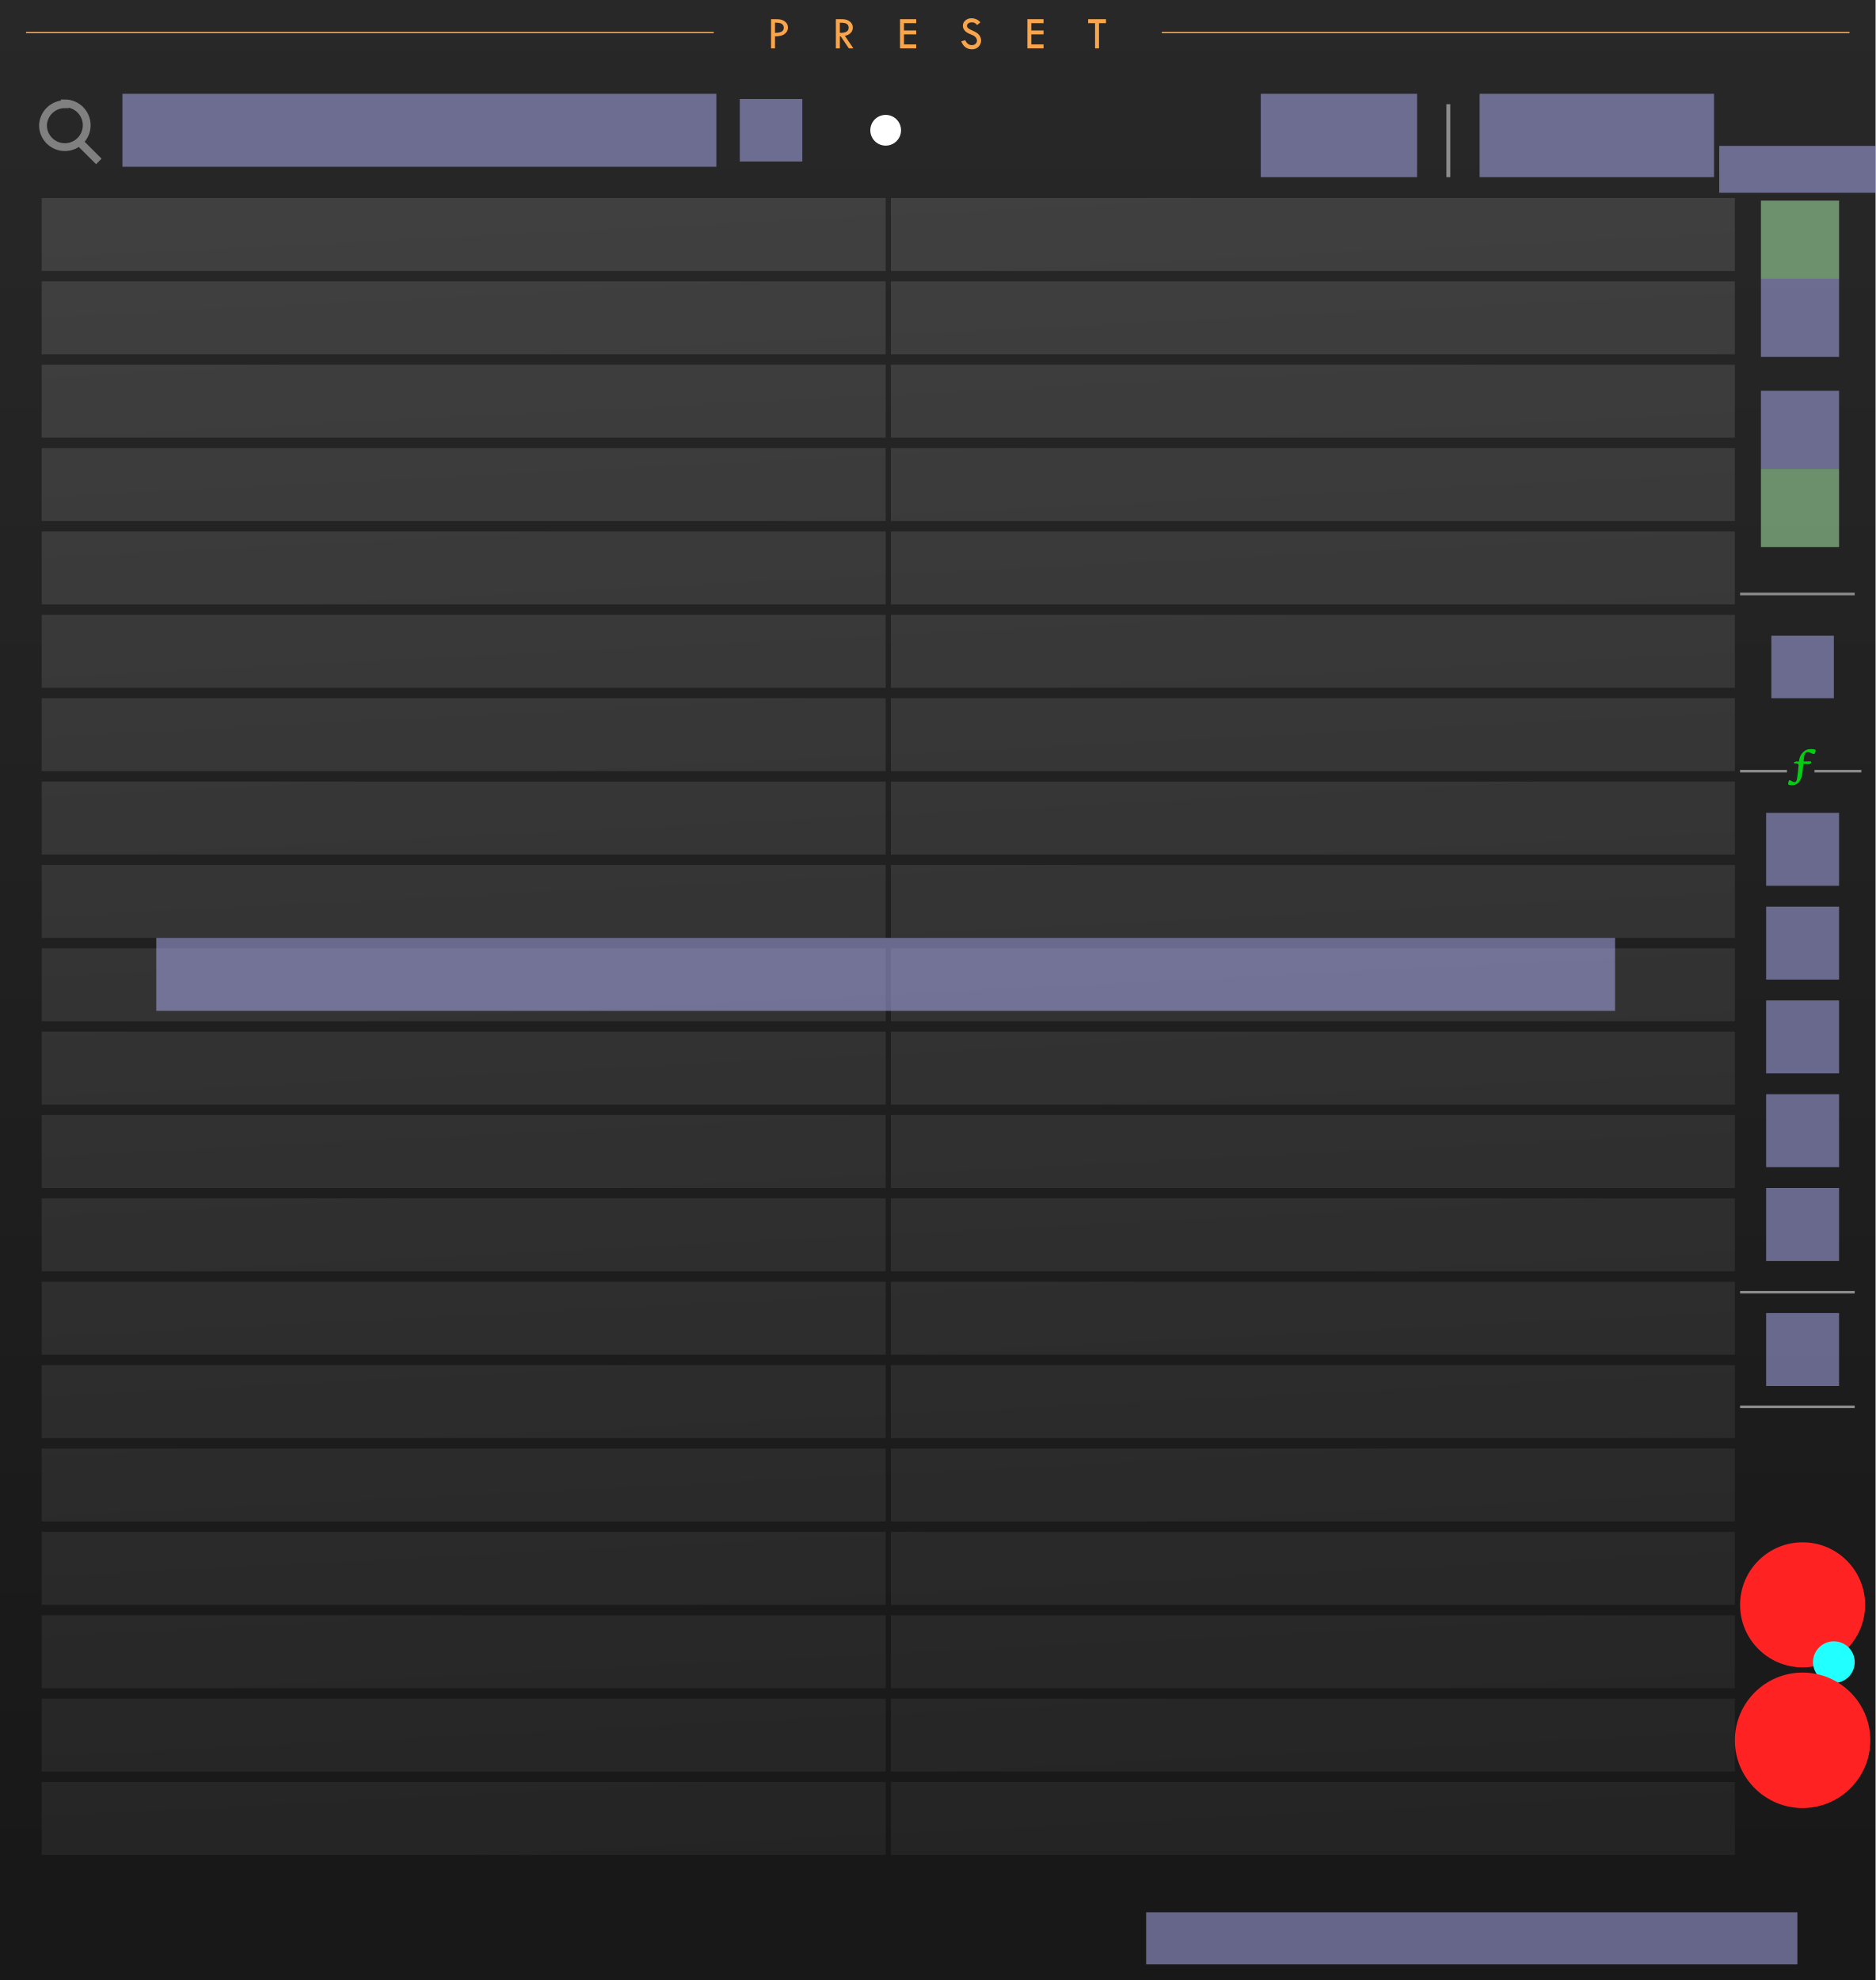
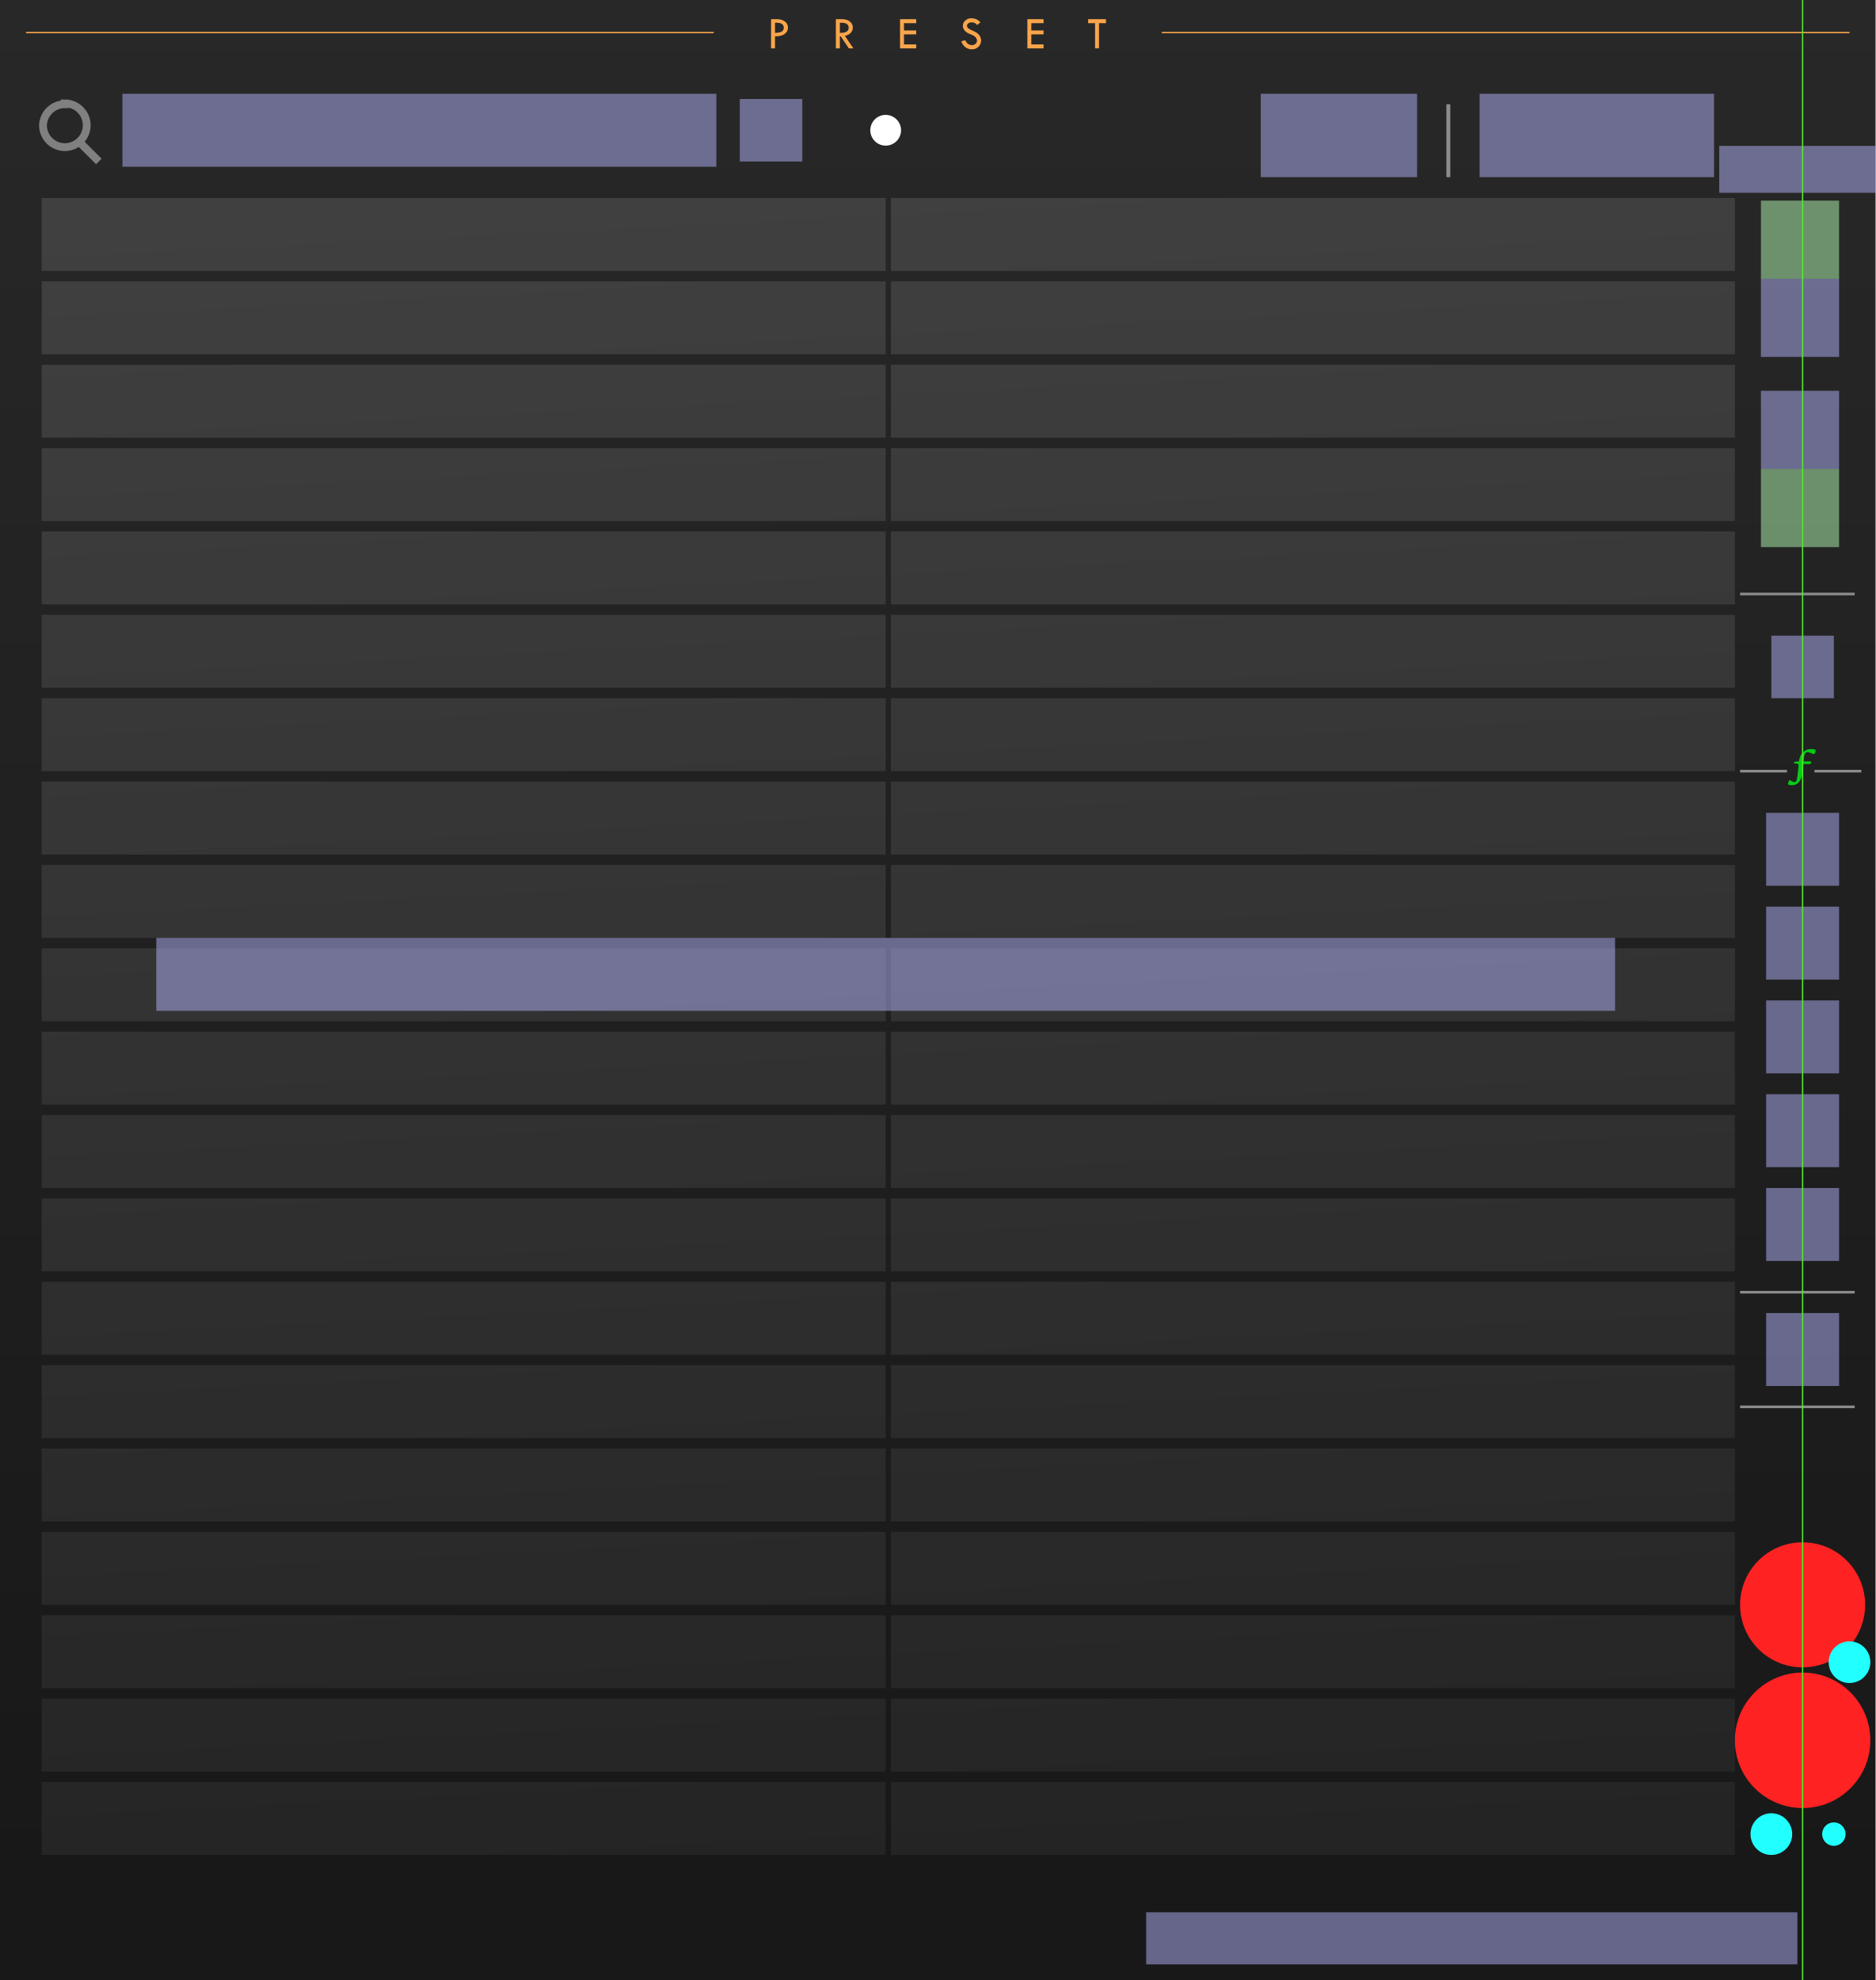
<svg xmlns="http://www.w3.org/2000/svg" width="360" height="380" viewBox="0 0 360 380" version="1.1">
  <defs>
    <linearGradient id="grid-grad" x1="45%" y1="0" x2="50%" y2="100%" gradientUnits="objectBoundingBox">
      <stop stop-color="#404040" offset="0" />
      <stop stop-color="#242424" offset="1" />
    </linearGradient>
    <linearGradient id="panel-gradient" x1="0" y1="0" x2="0" y2="95%" gradientUnits="objectBoundingBox">
      <stop offset="0" stop-color="#282828" />
      <stop offset="1" stop-color="#181818" />
    </linearGradient>
  </defs>
  <rect id="g-panel" fill="url(#panel-gradient)" x="0" y="0" width="360" height="380" />
  <path id="w-grid" opacity="0" fill="none" stroke="#614505" stroke-width=".5" d="     M 8, 38 h 324 v320 h -324 z     M 170,38 v320     M 8,54 h 324     M 8,70 h 324     M 8,86 h 324     M 8,102 h 324     M 8,118 h 324     M 8,134 h 324     M 8,150 h 324     M 8,166 h 324     M 8,182 h 324     M 8,198 h 324     M 8,214 h 324     M 8,230 h 324     M 8,246 h 324     M 8,262 h 324     M 8,278 h 324     M 8,294 h 324     M 8,310 h 324     M 8,326 h 324     M 8,342 h 324     " />
  <path id="g-grid" fill="url(#grid-grad)" d="   M 8,38  h 162 v 14 h -162 z   M 8,54  h 162 v 14 h -162 z   M 8,70  h 162 v 14 h -162 z   M 8,86  h 162 v 14 h -162 z   M 8,102 h 162 v 14 h -162 z   M 8,118 h 162 v 14 h -162 z   M 8,134 h 162 v 14 h -162 z   M 8,150 h 162 v 14 h -162 z   M 8,166 h 162 v 14 h -162 z   M 8,182 h 162 v 14 h -162 z   M 8,198 h 162 v 14 h -162 z   M 8,214 h 162 v 14 h -162 z   M 8,230 h 162 v 14 h -162 z   M 8,246 h 162 v 14 h -162 z   M 8,262 h 162 v 14 h -162 z   M 8,278 h 162 v 14 h -162 z   M 8,294 h 162 v 14 h -162 z   M 8,310 h 162 v 14 h -162 z   M 8,326 h 162 v 14 h -162 z   M 8,342 h 162 v 14 h -162 z    M 171,38  h 162 v 14 h -162 z   M 171,54  h 162 v 14 h -162 z   M 171,70  h 162 v 14 h -162 z   M 171,86  h 162 v 14 h -162 z   M 171,102 h 162 v 14 h -162 z   M 171,118 h 162 v 14 h -162 z   M 171,134 h 162 v 14 h -162 z   M 171,150 h 162 v 14 h -162 z   M 171,166 h 162 v 14 h -162 z   M 171,182 h 162 v 14 h -162 z   M 171,198 h 162 v 14 h -162 z   M 171,214 h 162 v 14 h -162 z   M 171,230 h 162 v 14 h -162 z   M 171,246 h 162 v 14 h -162 z   M 171,262 h 162 v 14 h -162 z   M 171,278 h 162 v 14 h -162 z   M 171,294 h 162 v 14 h -162 z   M 171,310 h 162 v 14 h -162 z   M 171,326 h 162 v 14 h -162 z   M 171,342 h 162 v 14 h -162 z         " />
  <path id="icon-search--ctl-frame" fill="none" stroke="#808080" stroke-width="1.5" transform="translate(0,6)" d="M 12.45,14 A 4.197,4.199 0 0 0 8.25,18.04 a 4.197,4.199 0 0 0 4.197,4.199 4.197,4.199 0 0 0 4.197,-4.199 4.197,4.199 0 0 0 -4.197,-4.199 z m 2.837,7.306 3.685,3.678 z" />
  <rect id="k:search-edit" fill="#aae8" x="23.5" y="18" width="114" height="14" />
  <rect id="k:search-menu" fill="#aae8" x="142" y="19" width="12" height="12" />
  <circle id="k:l-filter" cx="170" cy="25" r="2.95" fill="#fff" />
  <rect id="k:user-tab" fill="#aae8" x="242" y="18" width="30" height="16" />
  <path id="U|S--vsep" fill="none" stroke="#8c8c8c" stroke-width="0.75" d="M 278,20 v 14" />
  <rect id="k:system-tab" fill="#aae8" x="284" y="18" width="45" height="16" />
  <rect id="k:pager" fill="#aae8" x="330" y="28" width="32" height="9" />
  <rect id="k:up" fill="#aea8" x="338" y="38.5" width="15" height="15" />
  <rect id="k:down" fill="#aae8" x="338" y="53.5" width="15" height="15" />
  <rect id="k:prev" fill="#aae8" x="338" y="75" width="15" height="15" />
  <rect id="k:next" fill="#aea8" x="338" y="90" width="15" height="15" />
  <path id="d1--div" fill="none" stroke="#8c8c8c" stroke-width="0.5" d="m 334,114 h 22" />
  <rect id="k:action-menu" fill="#aae8" x="340" y="122" width="12" height="12" />
  <path id="filter--div" fill="none" stroke="#8c8c8c" stroke-width="0.5" d="M334,148 h 9 m 5.28,0 h 9" />
  <path id="filter--div-label" fill="#06cc14" d="M348.5,144 c 0,0.148 -0.037,0.309 -0.111,0.48 -0.07,0.168 -0.141,0.252 -0.211,0.252 -0.09,0 -0.266,-0.064 -0.527,-0.193 -0.246,-0.121 -0.467,-0.182 -0.662,-0.182 -0.266,0 -0.453,0.119 -0.562,0.357 -0.094,0.199 -0.166,0.58 -0.217,1.143 l -0.023,0.275 1.295,-0.012 c 0.09,0 0.141,0.029 0.152,0.088 0.004,0.024 -0.002,0.094 -0.018,0.211 -0.051,0.168 -0.252,0.244 -0.604,0.229 l -0.873,-0.035 -0.158,1.588 c -0.086,0.867 -0.33,1.516 -0.732,1.945 -0.34,0.367 -0.76,0.551 -1.26,0.551 -0.512,0 -0.768,-0.076 -0.768,-0.229 0,-0.16 0.031,-0.324 0.094,-0.492 0.059,-0.168 0.111,-0.252 0.158,-0.252 0.074,0 0.219,0.062 0.434,0.188 0.215,0.129 0.391,0.193 0.527,0.193 0.191,0 0.326,-0.107 0.404,-0.322 0.086,-0.234 0.172,-0.75 0.258,-1.547 l 0.129,-1.248 c 0.031,-0.273 -0.064,-0.418 -0.287,-0.434 l -0.492,-0.035 c -0.102,-0.008 -0.133,-0.06 -0.094,-0.158 0.039,-0.145 0.271,-0.217 0.697,-0.217 h 0.252 l 0.035,-0.252 c 0.082,-0.566 0.314,-1.055 0.697,-1.465 0.422,-0.445 0.922,-0.668 1.5,-0.668 0.645,0 0.967,0.08 0.967,0.24 z" />
  <rect id="k:cat" fill="#aae8" x="339" y="156" width="14" height="14" />
  <rect id="k:type" fill="#aae8" x="339" y="174" width="14" height="14" />
  <rect id="k:char" fill="#aae8" x="339" y="192" width="14" height="14" />
  <rect id="k:mat" fill="#aae8" x="339" y="210" width="14" height="14" />
  <rect id="k:set" fill="#aae8" x="339" y="228" width="14" height="14" />
  <path id="d2--div" fill="none" stroke="#8c8c8c" stroke-width="0.5" d="M334,248 h 22" />
  <rect id="k:state" fill="#aae8" x="339" y="252" width="14" height="14" />
  <path id="d3--div" fill="none" stroke="#8c8c8c" stroke-width="0.5" d="M334,270 h 22" />
  <circle id="k:nav-knob" fill="#f22" cx="346" cy="308" r="12" />
-   <circle id="k:nav-sel" fill="#2ff" cx="352" cy="319" r="4" />
+   <circle id="k:nav-sel" fill="#2ff" cx="355" cy="319" r="4" />
+   <circle id="k:nav-mute" fill="#2ff" cx="340" cy="352" r="4" />
+   <circle id="k:nav-blip" fill="#2ff" cx="352" cy="352" r="2.25" />
  <circle id="k:midi" fill="#f22" cx="346" cy="334" r="13" />
  <rect id="k:help" fill="#aae8" x="30" y="180" width="280" height="14" />
  <rect id="k:live" fill="#aae8" x="220" y="367" width="125" height="10" />
  <g id="PRESET" transform="translate(148, 3.5)">
    <path id="PRESET--title" fill="#f9a54b" d="m 0,0.18 h 1.125 q 0.954,0 1.538,0.448 0.584,0.448 0.584,1.165 0,0.721 -0.62,1.208 Q 2.013,3.489 0.756,3.476 V 5.779 H 0 Z m 0.756,0.668 v 1.96 q 0.861,-0.009 1.274,-0.242 0.417,-0.237 0.417,-0.756 0,-0.391 -0.316,-0.677 Q 1.819,0.848 0.756,0.848 Z M 12.438,0.18 h 1.213 q 0.905,0 1.472,0.453 0.571,0.448 0.571,1.151 0,0.562 -0.369,0.993 -0.369,0.431 -1.151,0.606 l 1.63,2.395 H 14.93 L 13.375,3.476 h -0.171 v 2.303 h -0.765 z m 0.765,0.677 v 1.951 q 1.692,0.035 1.692,-0.98 0,-0.356 -0.198,-0.58 -0.198,-0.229 -0.527,-0.308 -0.33,-0.084 -0.967,-0.084 z M 24.758,0.18 h 3.103 v 0.765 h -2.347 v 1.397 h 2.347 v 0.756 h -2.347 v 1.925 h 2.347 V 5.779 H 24.758 Z M 40.181,0.8 39.561,1.296 Q 39.315,1.042 39.113,0.918 38.915,0.791 38.537,0.791 q -0.413,0 -0.672,0.189 -0.255,0.185 -0.255,0.479 0,0.255 0.224,0.453 0.224,0.193 0.765,0.426 0.541,0.229 0.839,0.431 0.303,0.198 0.497,0.439 0.193,0.242 0.286,0.51 0.097,0.268 0.097,0.567 0,0.699 -0.51,1.191 -0.505,0.492 -1.226,0.492 -0.703,0 -1.244,-0.382 Q 36.801,5.199 36.511,4.43 l 0.765,-0.215 q 0.417,0.945 1.279,0.945 0.417,0 0.694,-0.25 0.277,-0.25 0.277,-0.633 0,-0.229 -0.145,-0.457 Q 39.236,3.586 39.021,3.437 38.805,3.287 38.331,3.098 37.86,2.905 37.605,2.747 37.355,2.584 37.17,2.364 36.986,2.14 36.898,1.92 q -0.084,-0.22 -0.084,-0.47 0,-0.602 0.483,-1.024 Q 37.781,0 38.471,0 q 0.457,0 0.927,0.198 0.47,0.198 0.782,0.602 z m 9.02,-0.62 h 3.103 v 0.765 h -2.347 v 1.397 h 2.347 v 0.756 h -2.347 v 1.925 h 2.347 v 0.756 h -3.103 z m 11.661,0 h 3.423 V 0.945 H 62.948 V 5.779 H 62.192 V 0.945 H 60.861 Z" />
  </g>
  <path id="th" stroke="#f9a54b" stroke-width=".25" d="M 5,6.25 h 132 M 355,6.25 h -132" />
+   <g id="guides">
+     <path id="k:rcenter" fill="none" stroke="#53ea2e" stroke-width=".25" d="M346,0 v380" />
+   </g>
</svg>
